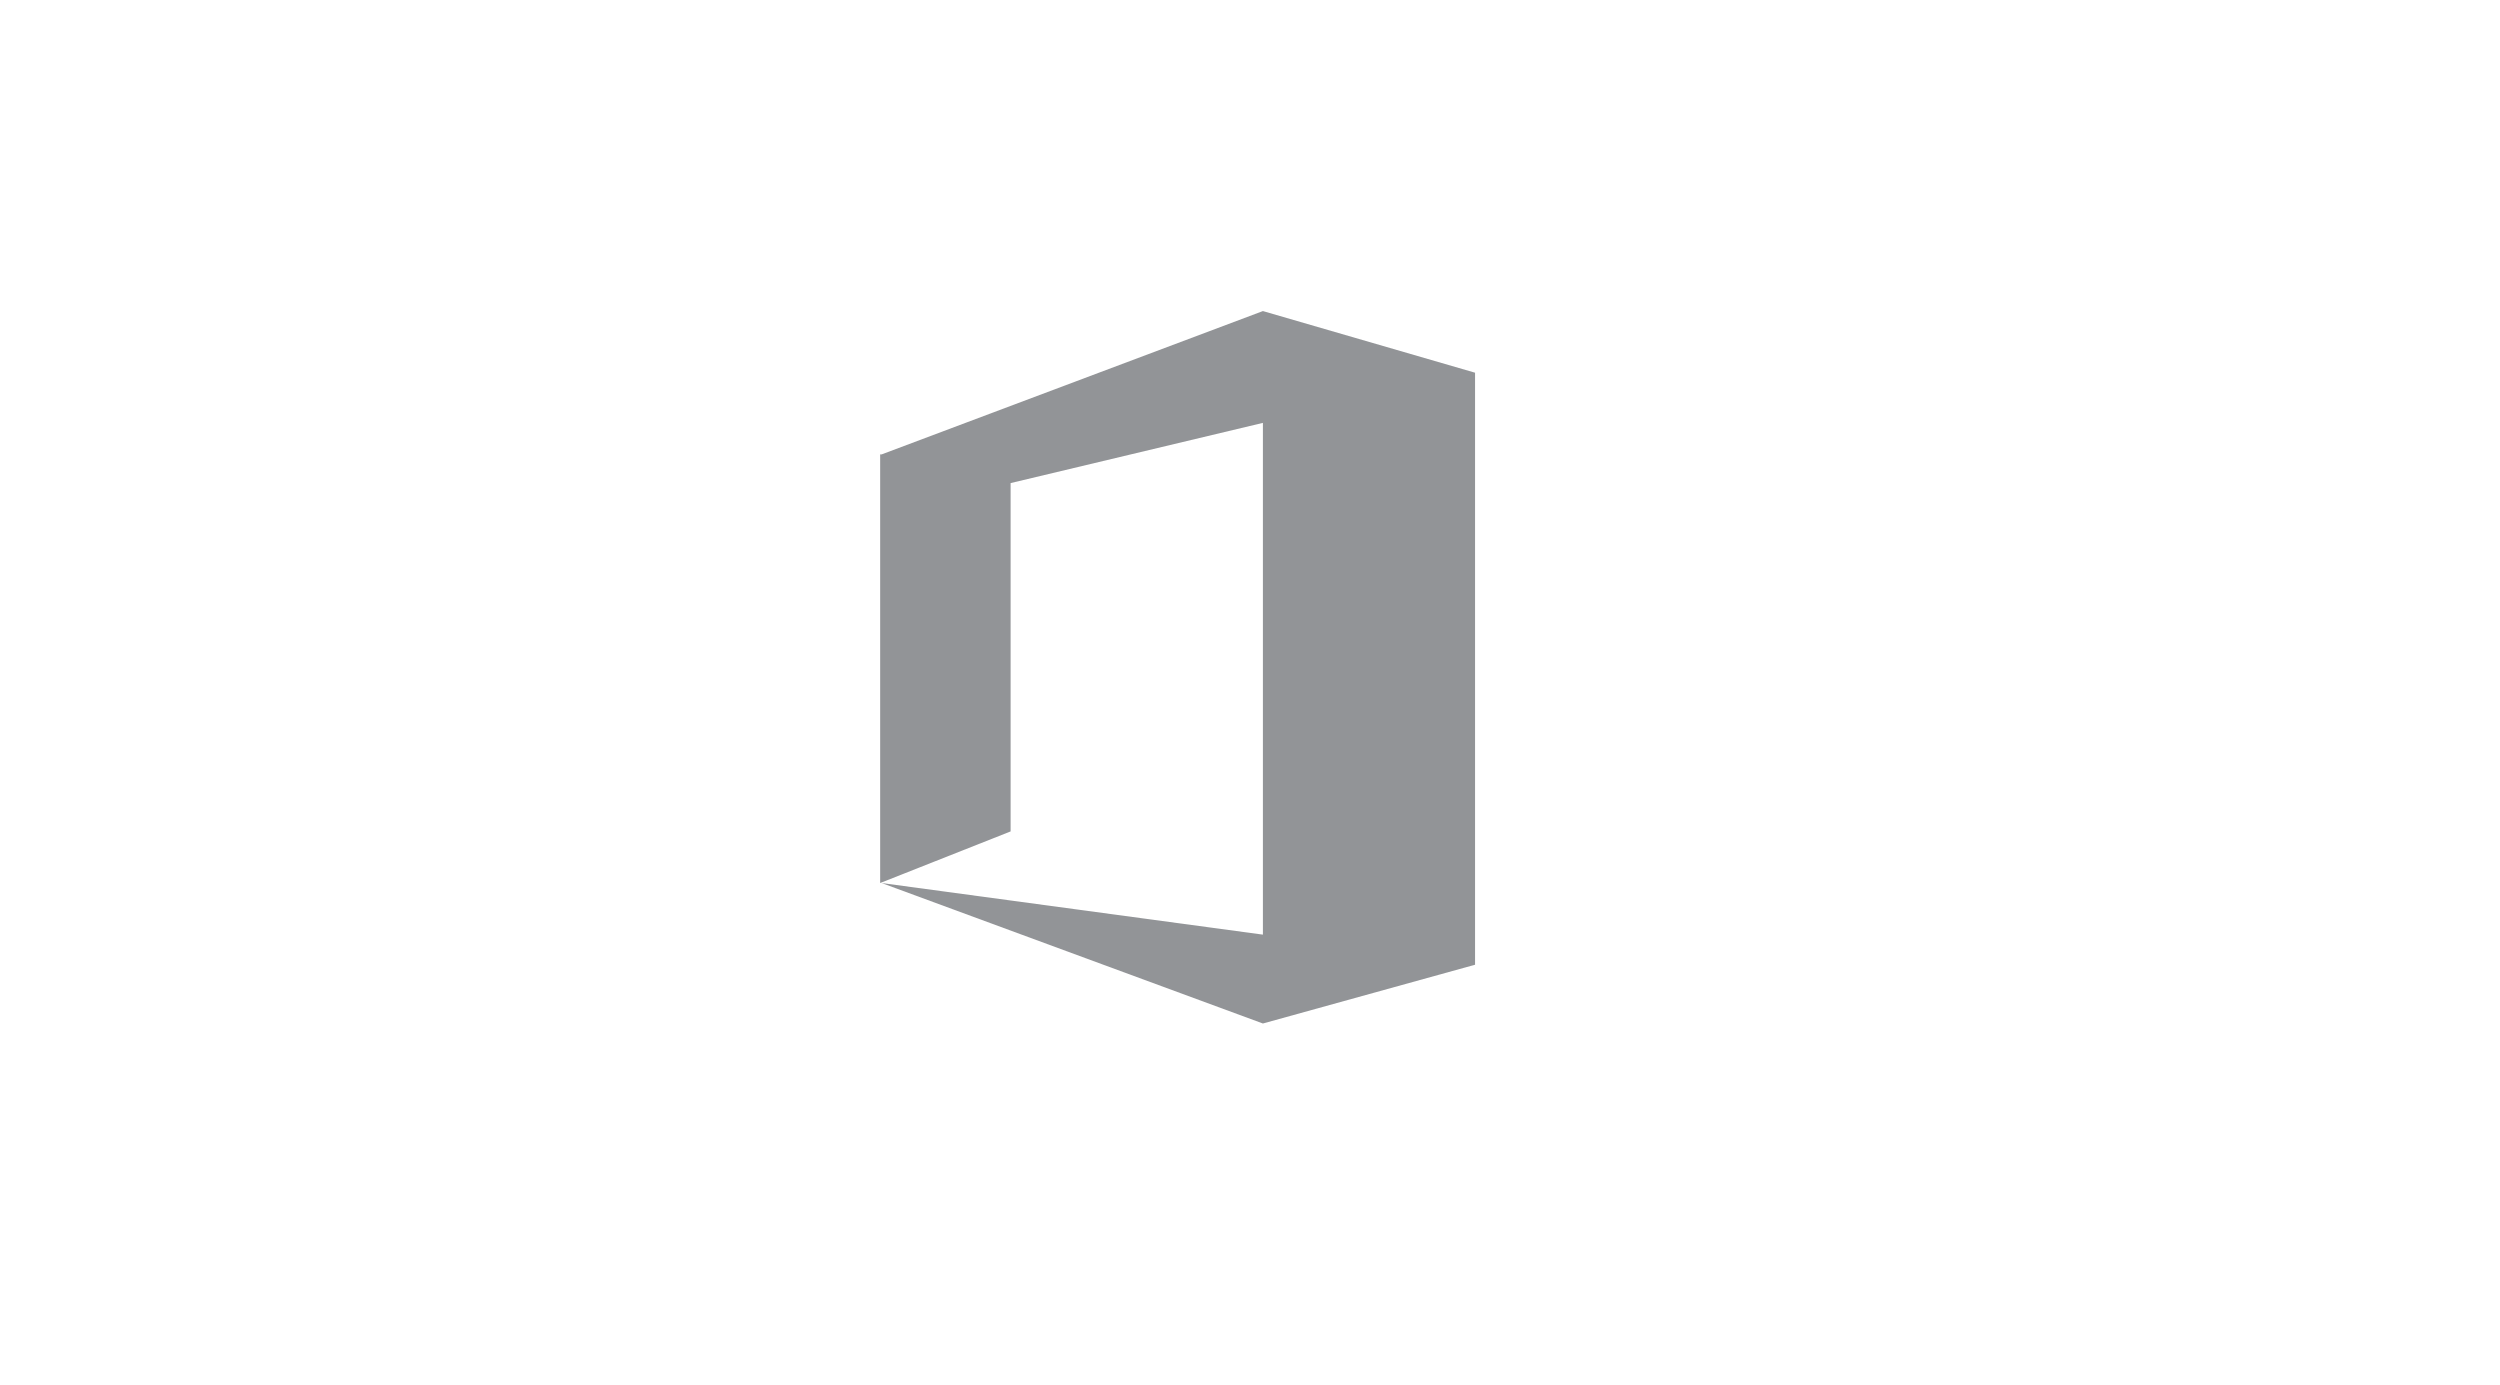
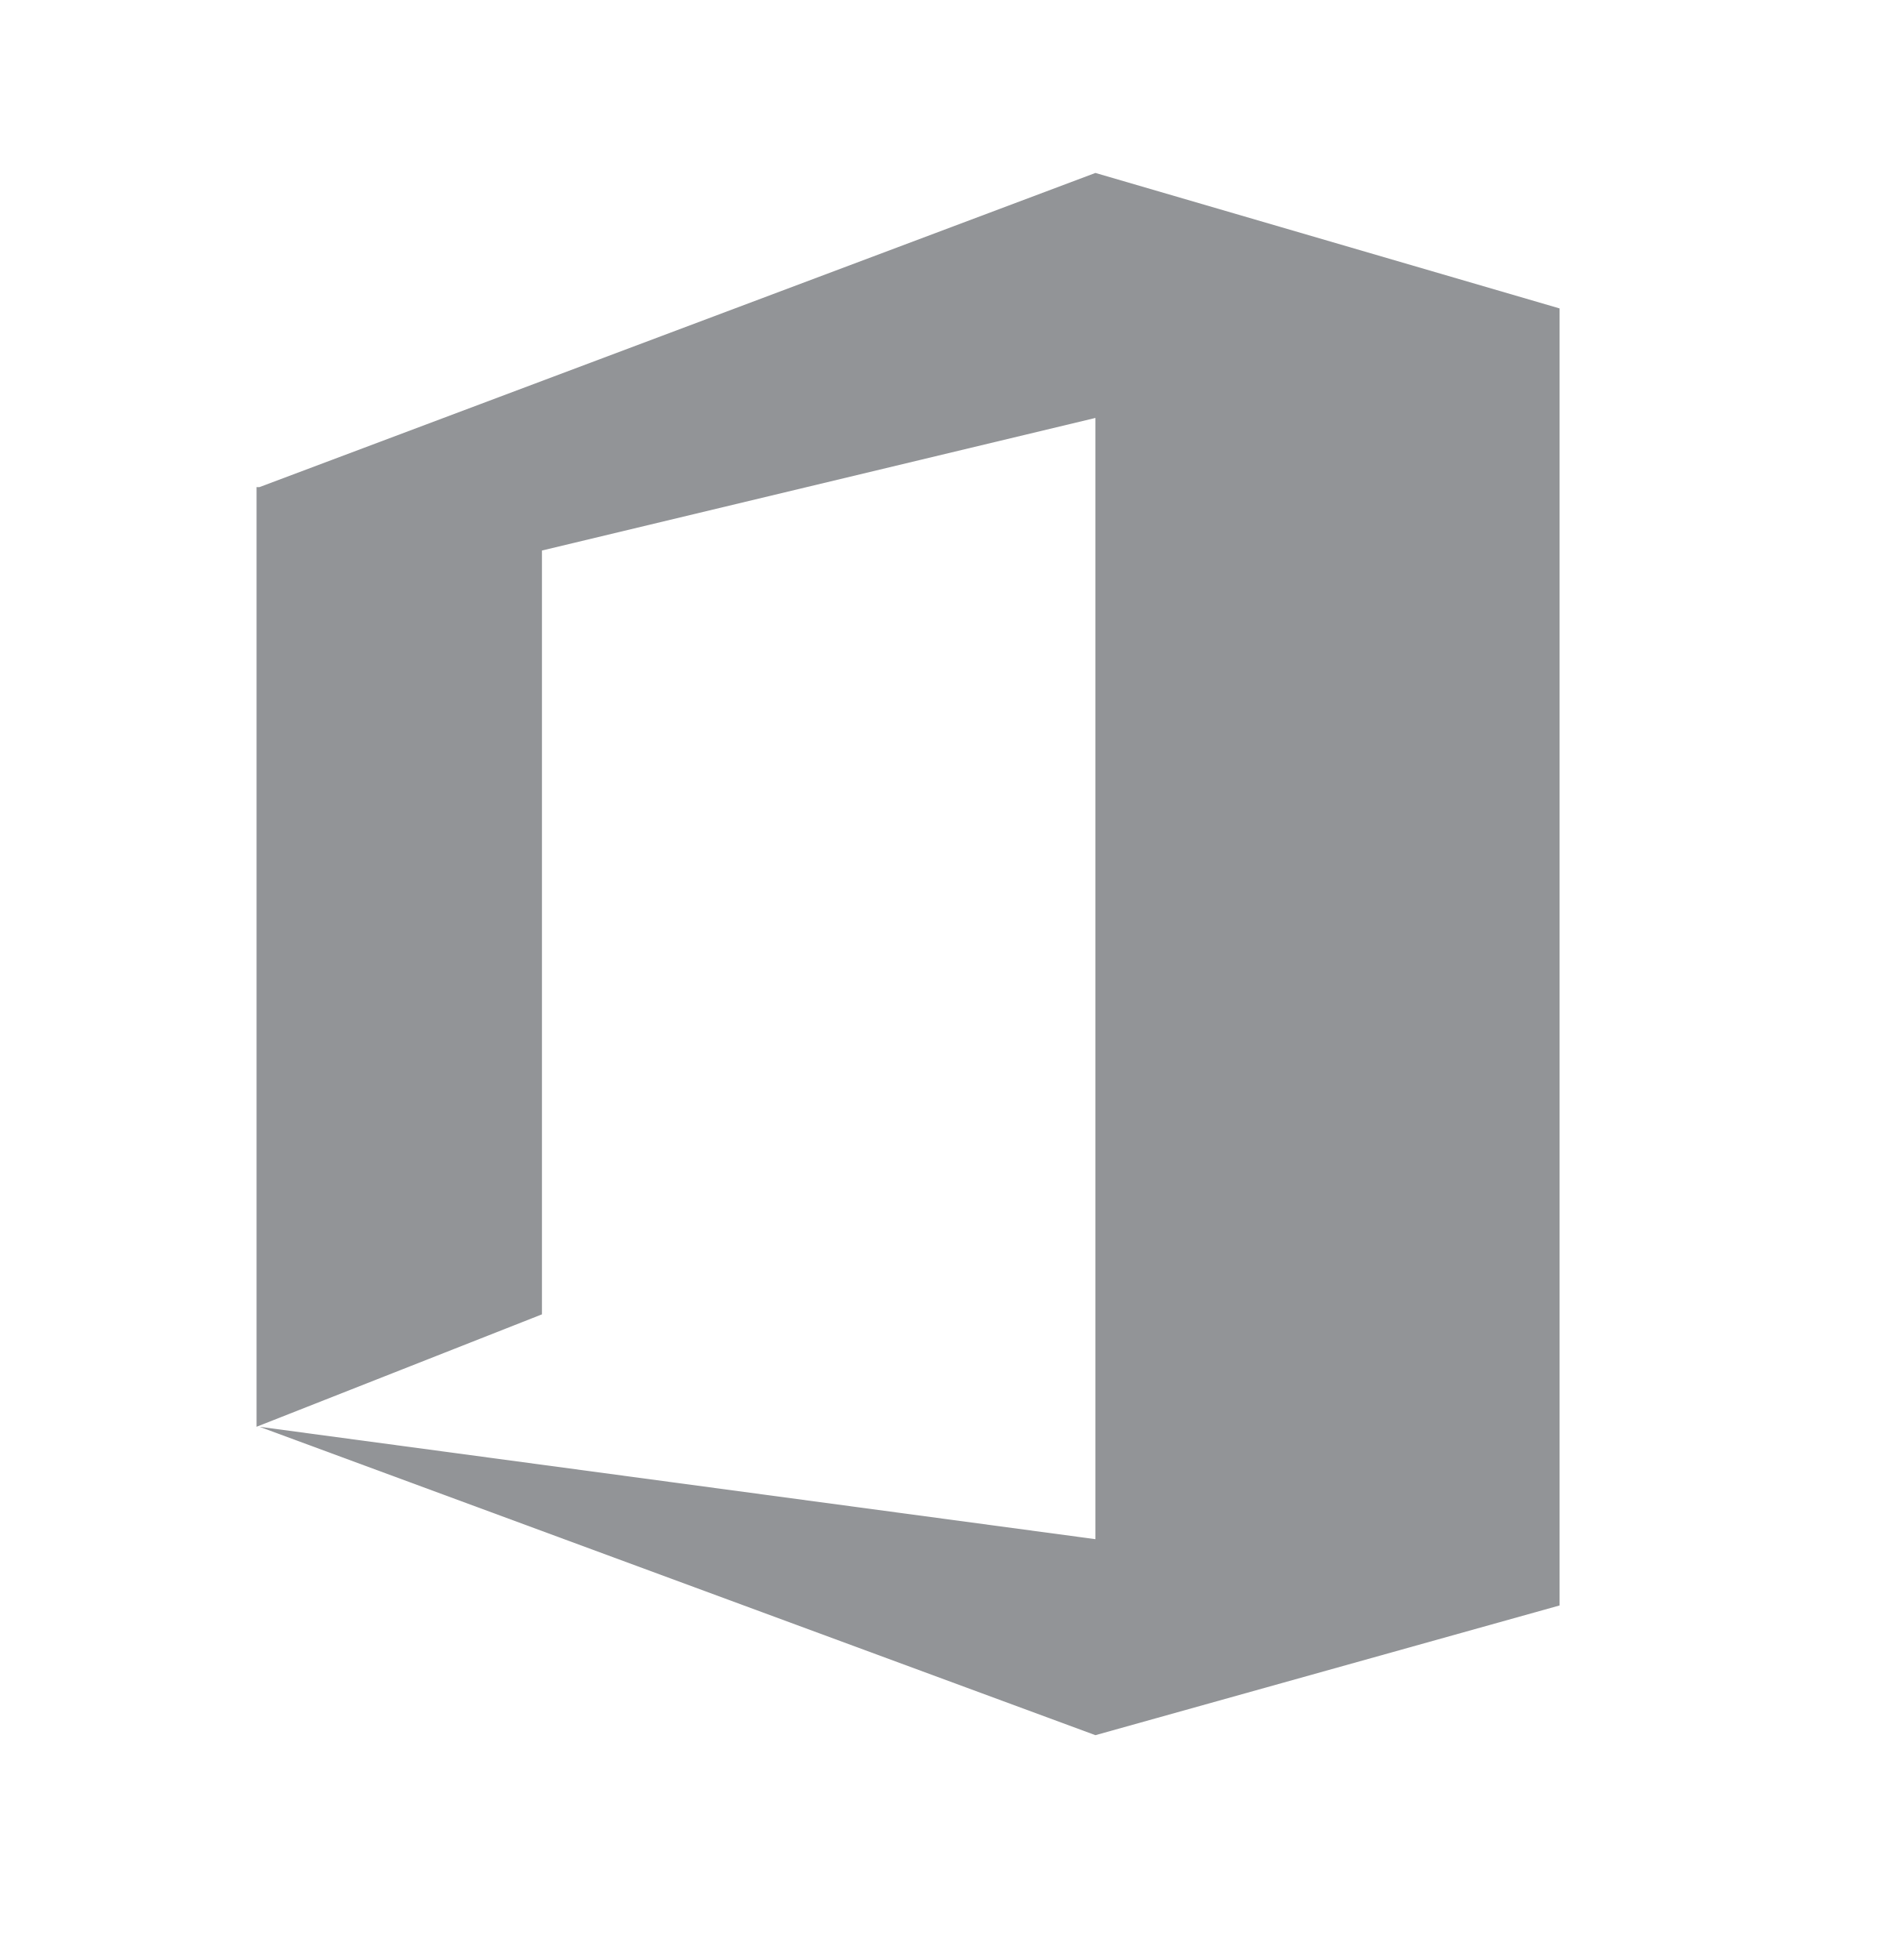
- <svg xmlns="http://www.w3.org/2000/svg" version="1.1" id="Layer_1" x="0px" y="0px" viewBox="0 0 174.4 96.6" enable-background="new 0 0 174.4 96.6" xml:space="preserve">
+ <svg xmlns="http://www.w3.org/2000/svg" version="1.1" id="Layer_1" x="0px" y="0px" viewBox="58 37 66 68" enable-background="new 58 37 66 68" xml:space="preserve">
  <g>
-     <polygon fill="#929497" points="102.9,67.3 102.9,67.3 102.9,26 88.1,21.7 61.5,31.7 61.4,31.7 61.4,61.6 70.5,58 70.5,33.7    88.1,29.5 88.1,65.2 61.5,61.6 88.1,71.4 88.1,71.4 102.9,67.3 102.9,67.3  " />
+     <polygon fill="#929497" points="112.1,92.7 112.1,92.7 112.1,47.7 96,43 67,53.9 66.9,53.9 66.9,86.5 76.8,82.6 76.8,56.1 96,51.5    96,90.4 67,86.5 96,97.2 96,97.2 112.1,92.7  " />
  </g>
</svg>
